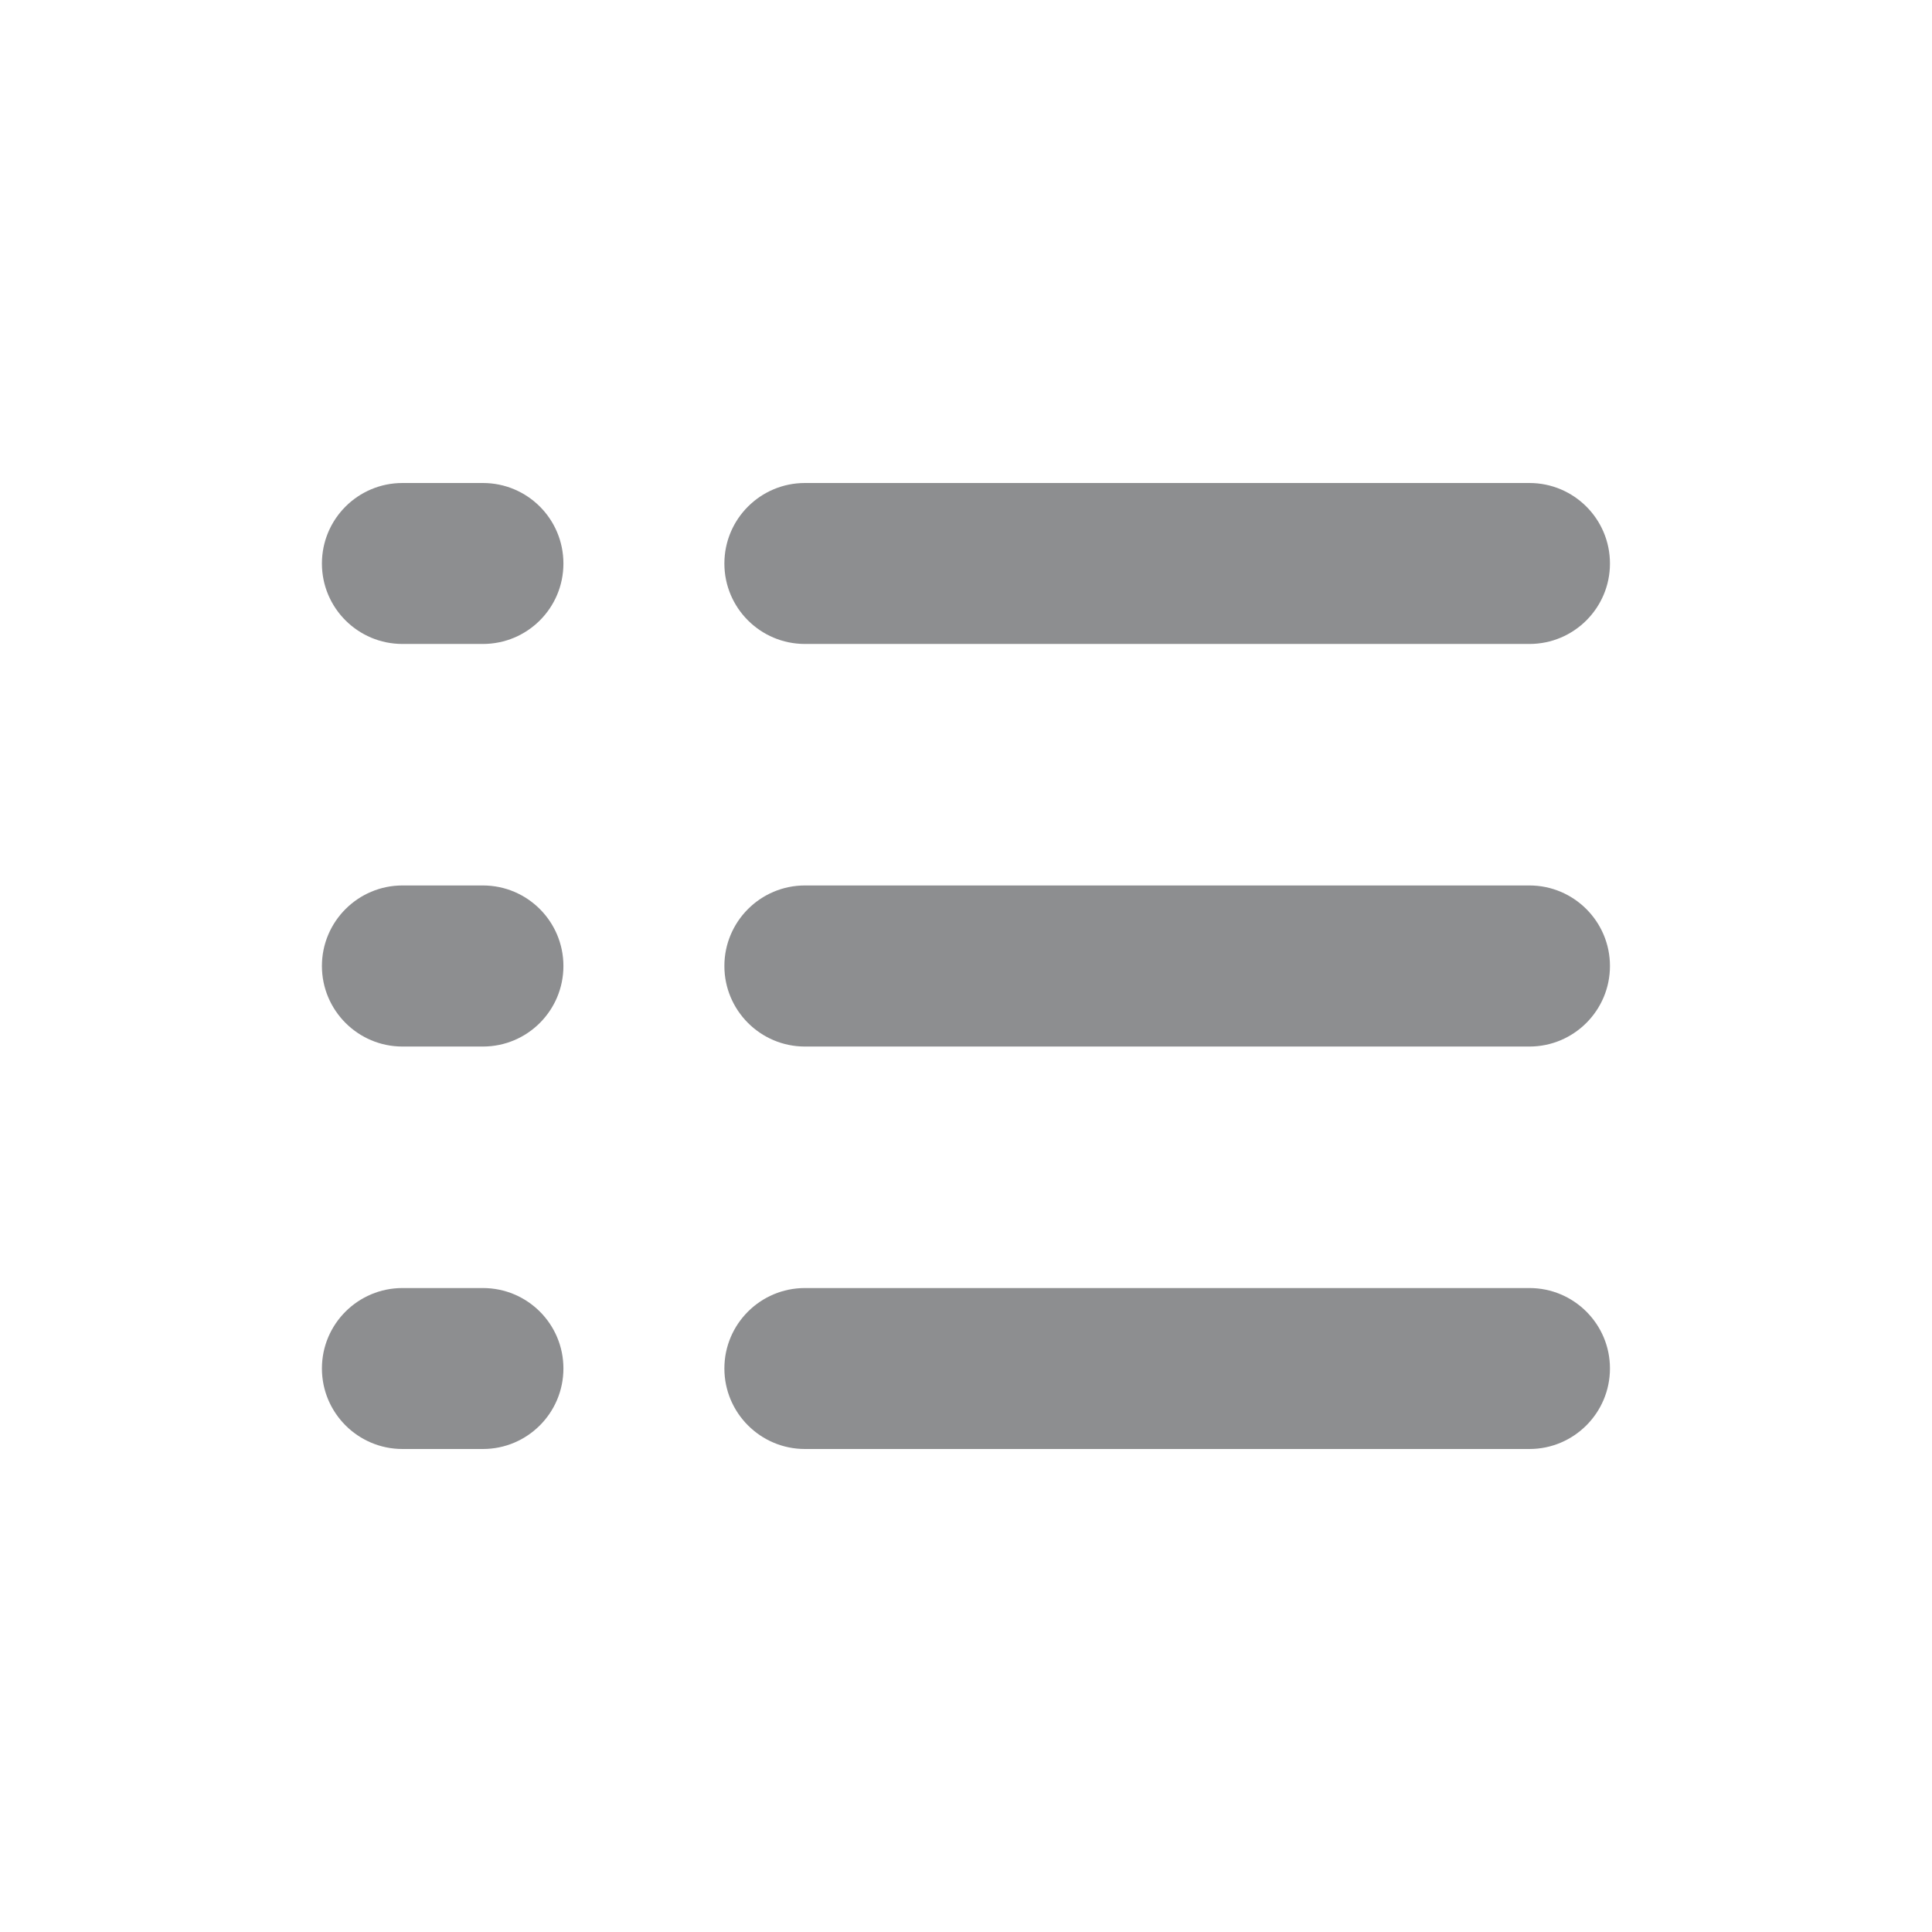
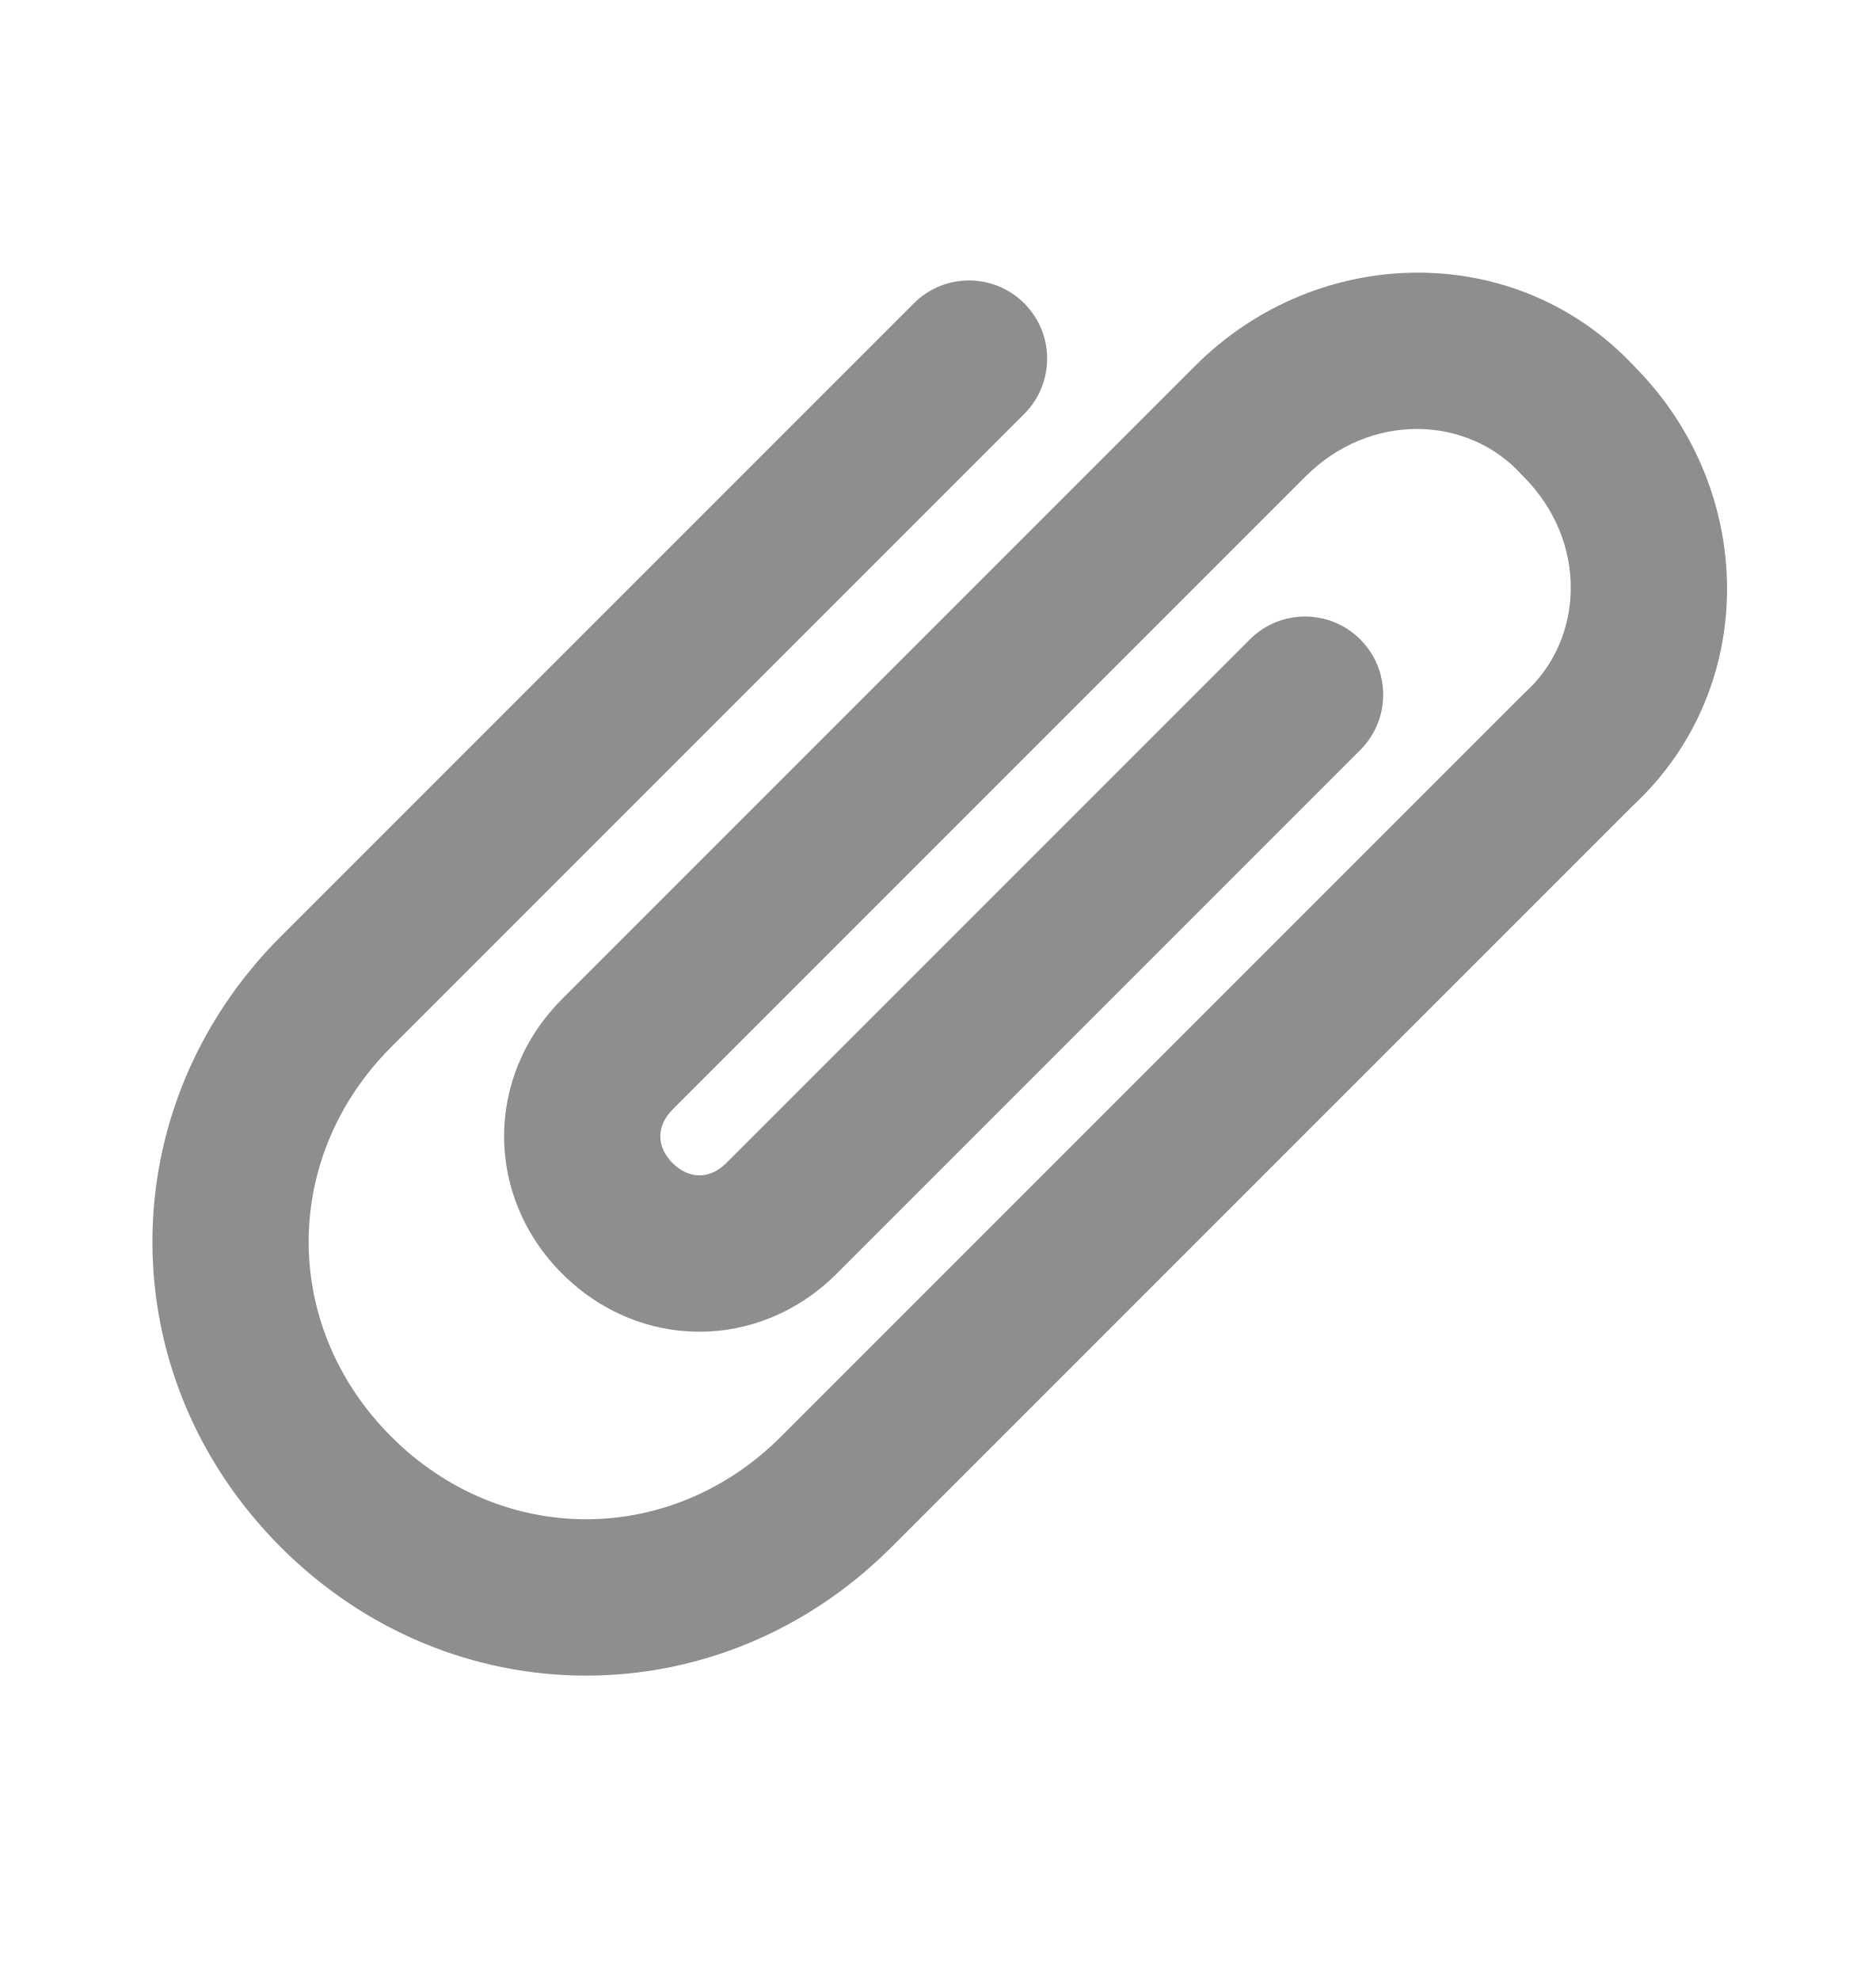
- <svg xmlns="http://www.w3.org/2000/svg" width="16" height="16" viewBox="0 0 16 16" fill="none">
+ <svg xmlns="http://www.w3.org/2000/svg" width="18" height="19" viewBox="0 0 18 19" fill="none">
  <g opacity="0.5">
-     <path d="M2.666 4.667C2.666 4.298 2.965 4 3.333 4H3.999C4.368 4 4.666 4.298 4.666 4.667C4.666 5.035 4.368 5.333 3.999 5.333H3.333C2.965 5.333 2.666 5.035 2.666 4.667ZM5.999 4.667C5.999 4.298 6.298 4 6.666 4H12.666C13.034 4 13.333 4.298 13.333 4.667C13.333 5.035 13.034 5.333 12.666 5.333H6.666C6.298 5.333 5.999 5.035 5.999 4.667ZM2.666 8C2.666 7.632 2.965 7.333 3.333 7.333H3.999C4.368 7.333 4.666 7.632 4.666 8C4.666 8.368 4.368 8.667 3.999 8.667H3.333C2.965 8.667 2.666 8.368 2.666 8ZM5.999 8C5.999 7.632 6.298 7.333 6.666 7.333H12.666C13.034 7.333 13.333 7.632 13.333 8C13.333 8.368 13.034 8.667 12.666 8.667H6.666C6.298 8.667 5.999 8.368 5.999 8ZM2.666 11.333C2.666 10.965 2.965 10.667 3.333 10.667H3.999C4.368 10.667 4.666 10.965 4.666 11.333C4.666 11.701 4.368 12 3.999 12H3.333C2.965 12 2.666 11.701 2.666 11.333ZM5.999 11.333C5.999 10.965 6.298 10.667 6.666 10.667H12.666C13.034 10.667 13.333 10.965 13.333 11.333C13.333 11.701 13.034 12 12.666 12H6.666C6.298 12 5.999 11.701 5.999 11.333Z" fill="#1C1D22" />
+     <path d="M14.597 4.548C14.082 3.986 13.151 3.951 12.53 4.572L6.455 10.647C6.298 10.804 6.298 11.004 6.455 11.161C6.612 11.318 6.813 11.318 6.97 11.161L11.995 6.136C12.287 5.843 12.762 5.843 13.055 6.136C13.348 6.429 13.348 6.904 13.055 7.197L8.03 12.222C7.287 12.965 6.138 12.965 5.395 12.222C4.652 11.479 4.652 10.329 5.395 9.586L11.47 3.511C12.645 2.335 14.556 2.297 15.692 3.523C16.856 4.699 16.89 6.6 15.67 7.732L8.555 14.847C6.912 16.49 4.338 16.49 2.695 14.847C1.052 13.204 1.052 10.629 2.695 8.986L8.77 2.911C9.063 2.618 9.537 2.618 9.83 2.911C10.123 3.204 10.123 3.679 9.83 3.972L3.755 10.047C2.698 11.104 2.698 12.729 3.755 13.786C4.812 14.843 6.438 14.843 7.495 13.786L14.62 6.661C14.627 6.653 14.635 6.646 14.643 6.639C15.206 6.123 15.24 5.192 14.62 4.572C14.612 4.564 14.604 4.556 14.597 4.548Z" fill="#1C1D22" />
  </g>
</svg>
